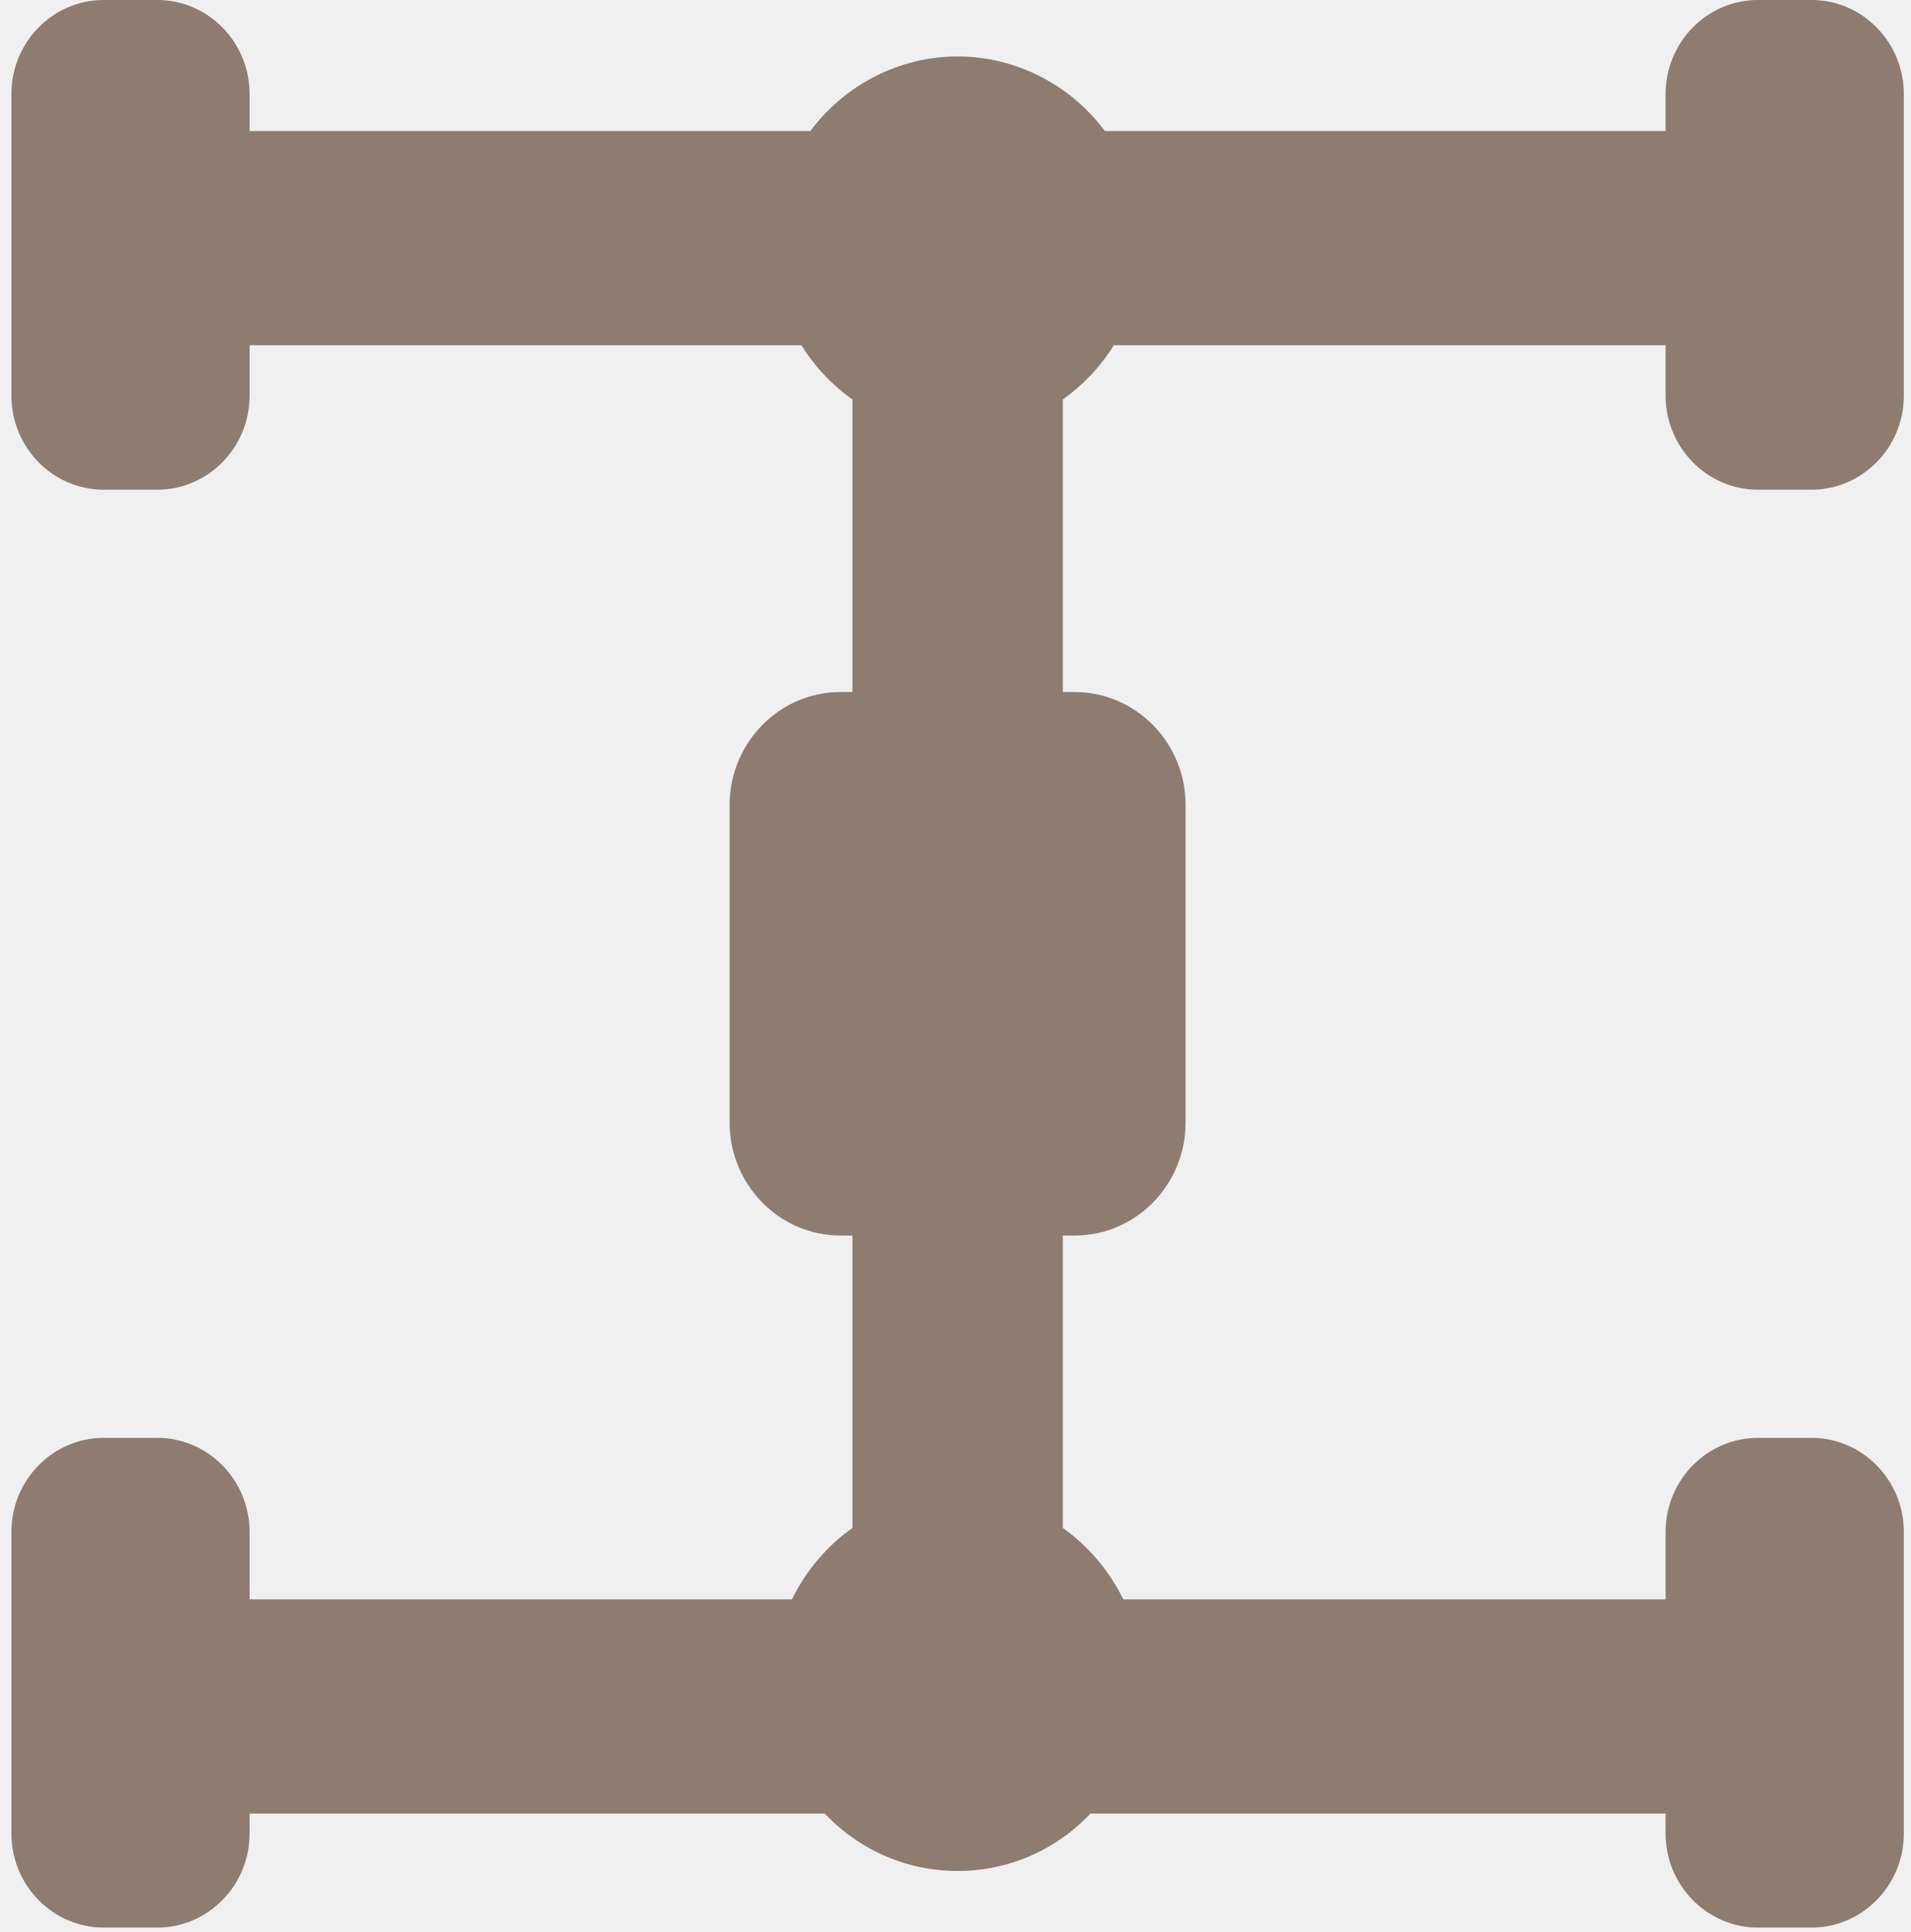
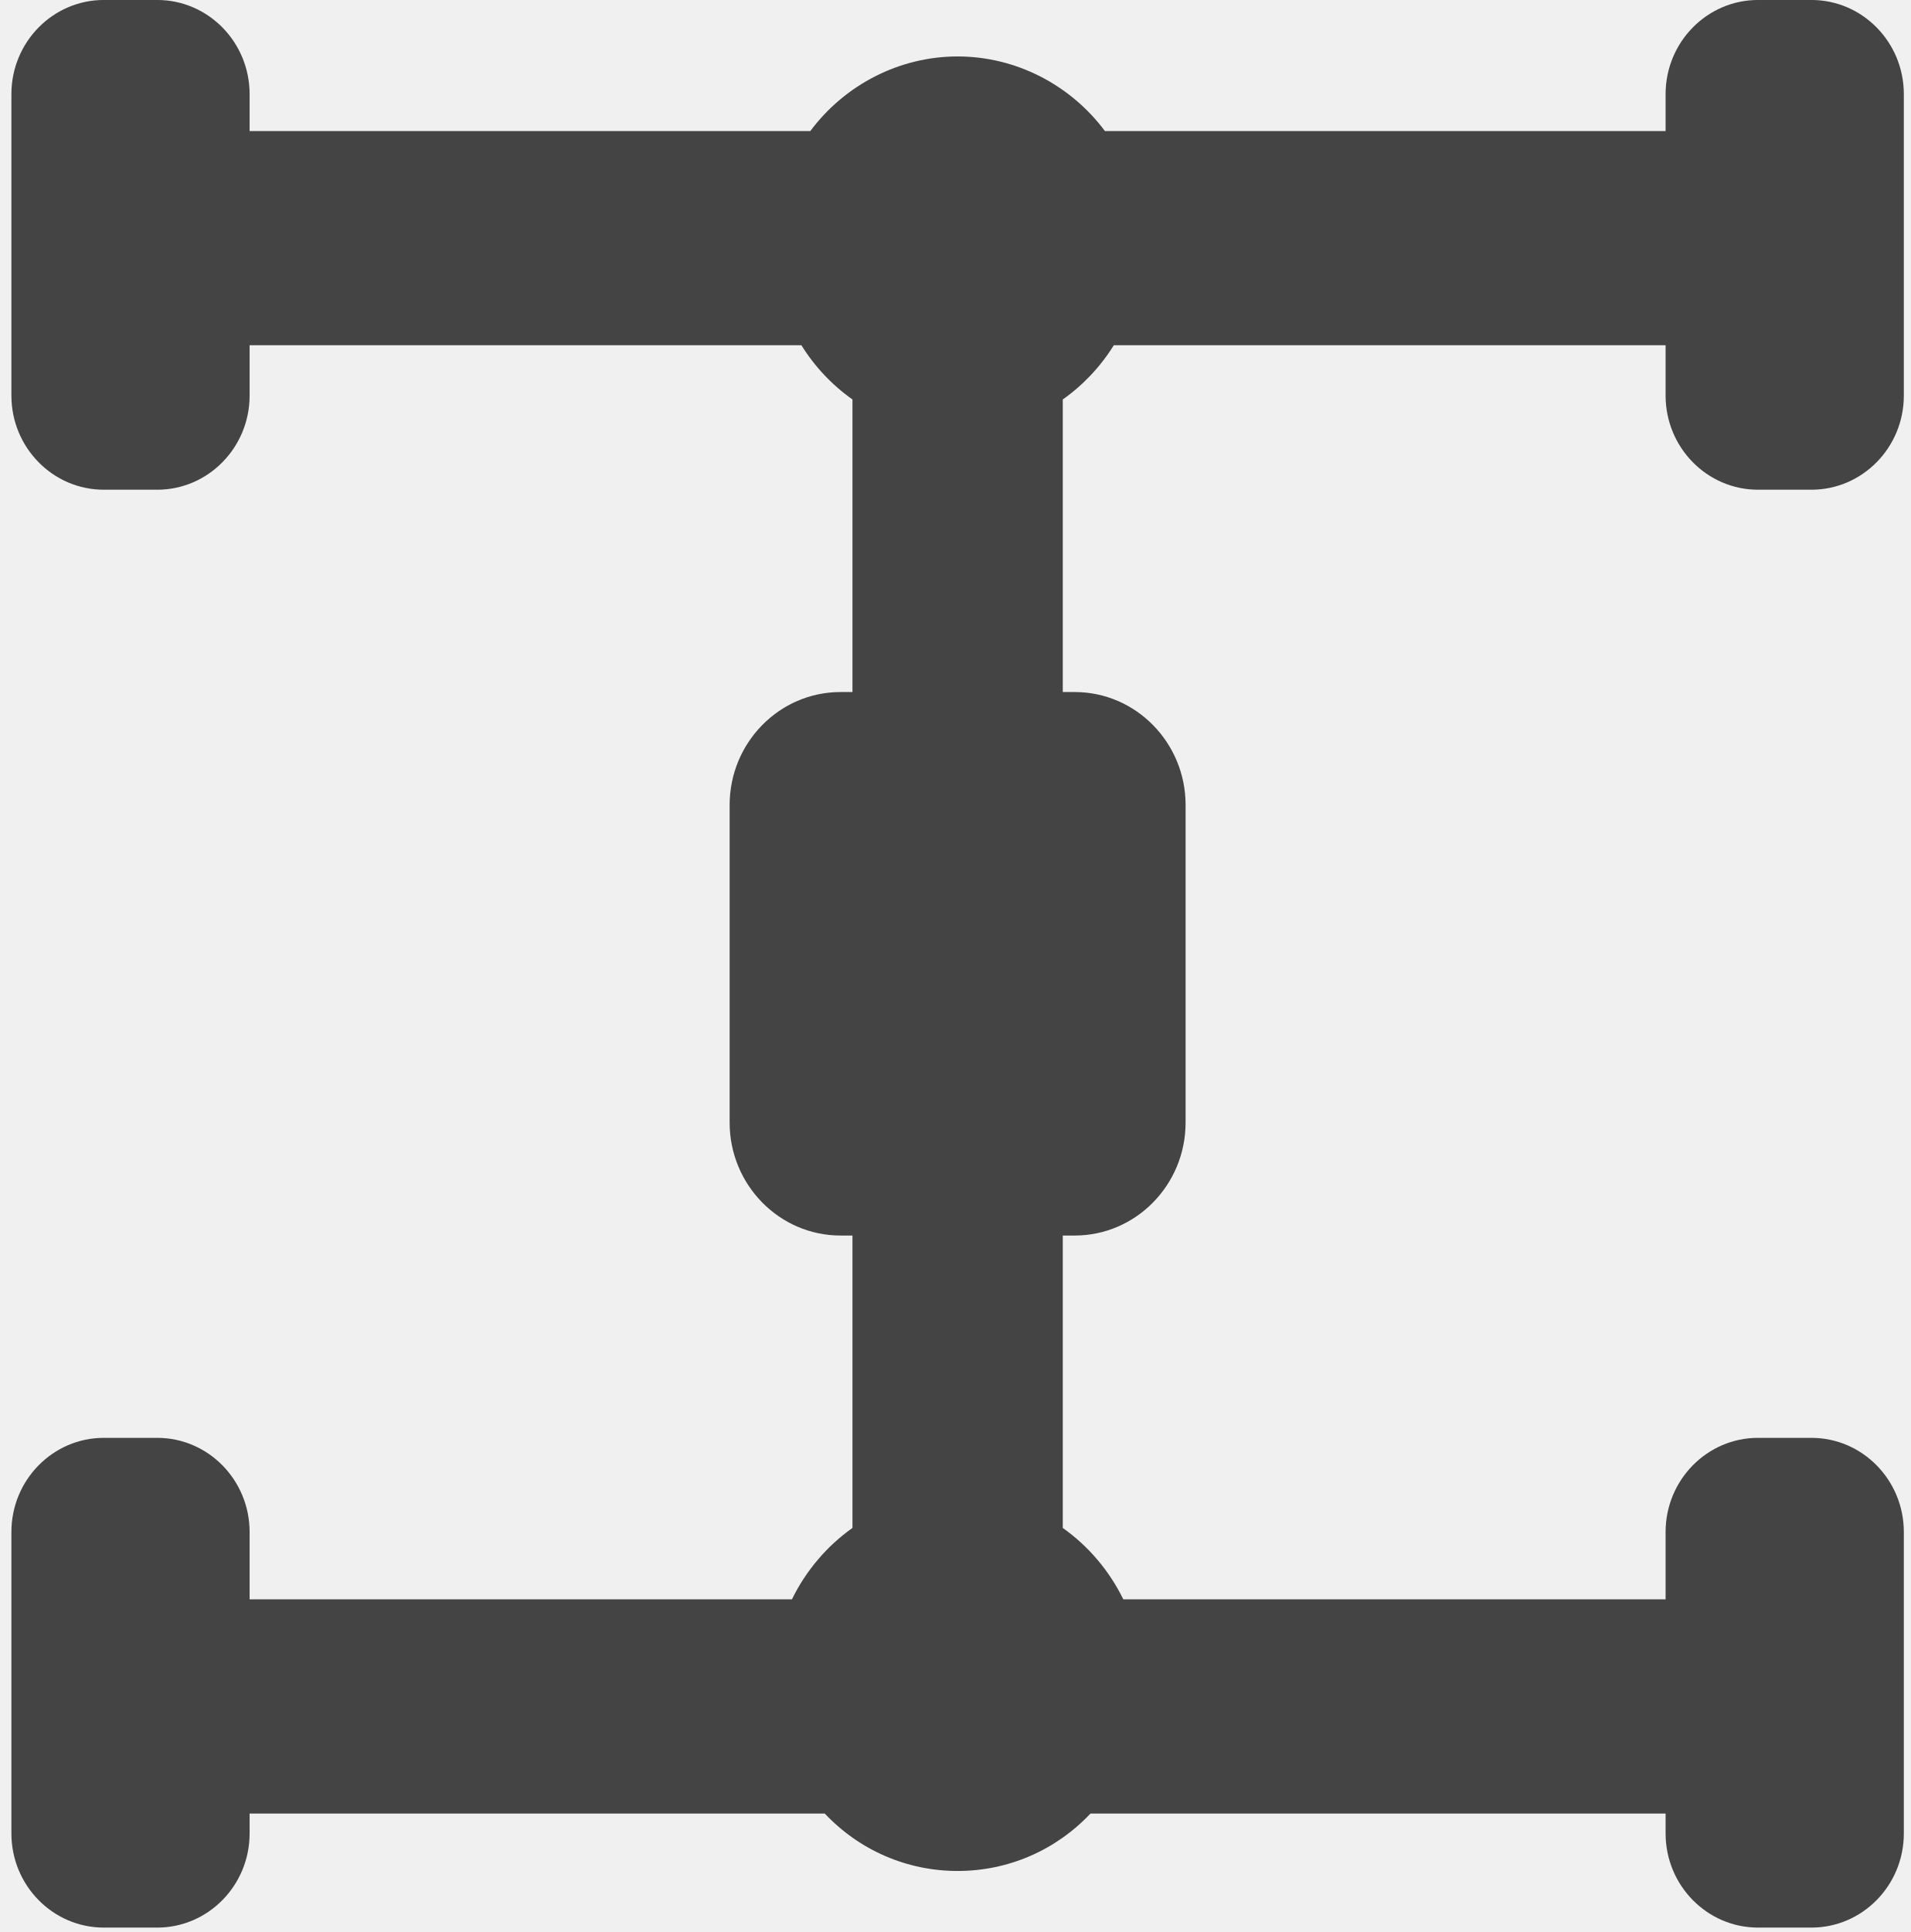
<svg xmlns="http://www.w3.org/2000/svg" width="91" height="92" viewBox="0 0 91 92" fill="none">
  <g id="undercarriage_ttdi7suz43t0 1" clip-path="url(#clip0_92_124)">
-     <path id="Vector" d="M83.721 23.32H86.264C88.692 23.32 90.665 21.31 90.665 18.838V4.481C90.665 2.009 88.692 -0.001 86.264 -0.001H83.721C81.294 -0.001 79.32 2.009 79.32 4.481V6.242H52.62C50.969 4.027 48.366 2.688 45.604 2.688C42.842 2.688 40.239 4.027 38.588 6.242H11.887V4.481C11.887 2.009 9.914 -0.001 7.487 -0.001H4.943C2.516 -0.001 0.543 2.009 0.543 4.481V18.838C0.543 21.31 2.516 23.32 4.943 23.32H7.487C9.914 23.32 11.887 21.31 11.887 18.838V16.441H38.165C38.797 17.457 39.626 18.337 40.596 19.022V32.954H40.028C37.116 32.954 34.747 35.367 34.747 38.333V53.456C34.747 56.422 37.116 58.835 40.028 58.835H40.596V72.759C39.373 73.625 38.375 74.803 37.713 76.16H11.887V72.951C11.887 70.479 9.914 68.469 7.487 68.469H4.943C2.516 68.469 0.543 70.479 0.543 72.951V87.308C0.543 89.78 2.516 91.79 4.943 91.79H7.487C9.914 91.79 11.887 89.78 11.887 87.308V86.359H39.276C40.929 88.108 43.189 89.094 45.604 89.094C48.019 89.094 50.279 88.108 51.932 86.359H79.32V87.308C79.32 89.78 81.294 91.79 83.721 91.79H86.264C88.692 91.79 90.665 89.78 90.665 87.308V72.951C90.665 70.479 88.692 68.469 86.264 68.469H83.721C81.294 68.469 79.32 70.479 79.32 72.951V76.16H53.495C52.833 74.803 51.835 73.625 50.612 72.759V58.835H51.18C54.092 58.835 56.461 56.422 56.461 53.456V38.333C56.461 35.367 54.092 32.954 51.18 32.954H50.612V19.022C51.582 18.337 52.411 17.457 53.042 16.441H79.32V18.838C79.32 21.31 81.294 23.32 83.721 23.32Z" fill="#8E7C71" />
+     <path id="Vector" d="M83.721 23.32H86.264C88.692 23.32 90.665 21.31 90.665 18.838V4.481C90.665 2.009 88.692 -0.001 86.264 -0.001H83.721C81.294 -0.001 79.32 2.009 79.32 4.481V6.242H52.62C50.969 4.027 48.366 2.688 45.604 2.688C42.842 2.688 40.239 4.027 38.588 6.242H11.887V4.481C11.887 2.009 9.914 -0.001 7.487 -0.001H4.943C2.516 -0.001 0.543 2.009 0.543 4.481V18.838C0.543 21.31 2.516 23.32 4.943 23.32H7.487C9.914 23.32 11.887 21.31 11.887 18.838V16.441H38.165C38.797 17.457 39.626 18.337 40.596 19.022V32.954H40.028C37.116 32.954 34.747 35.367 34.747 38.333V53.456C34.747 56.422 37.116 58.835 40.028 58.835H40.596V72.759C39.373 73.625 38.375 74.803 37.713 76.16H11.887V72.951C11.887 70.479 9.914 68.469 7.487 68.469H4.943C2.516 68.469 0.543 70.479 0.543 72.951V87.308C0.543 89.78 2.516 91.79 4.943 91.79H7.487C9.914 91.79 11.887 89.78 11.887 87.308V86.359H39.276C40.929 88.108 43.189 89.094 45.604 89.094C48.019 89.094 50.279 88.108 51.932 86.359H79.32V87.308C79.32 89.78 81.294 91.79 83.721 91.79H86.264C88.692 91.79 90.665 89.78 90.665 87.308V72.951C90.665 70.479 88.692 68.469 86.264 68.469H83.721C81.294 68.469 79.32 70.479 79.32 72.951V76.16H53.495C52.833 74.803 51.835 73.625 50.612 72.759V58.835H51.18C54.092 58.835 56.461 56.422 56.461 53.456V38.333C56.461 35.367 54.092 32.954 51.18 32.954H50.612V19.022C51.582 18.337 52.411 17.457 53.042 16.441H79.32V18.838C79.32 21.31 81.294 23.32 83.721 23.32Z" fill="#444444" />
  </g>
  <defs>
    <clipPath id="clip0_92_124">
      <rect width="90.122" height="91.791" fill="white" transform="translate(0.542969)" />
    </clipPath>
  </defs>
</svg>
